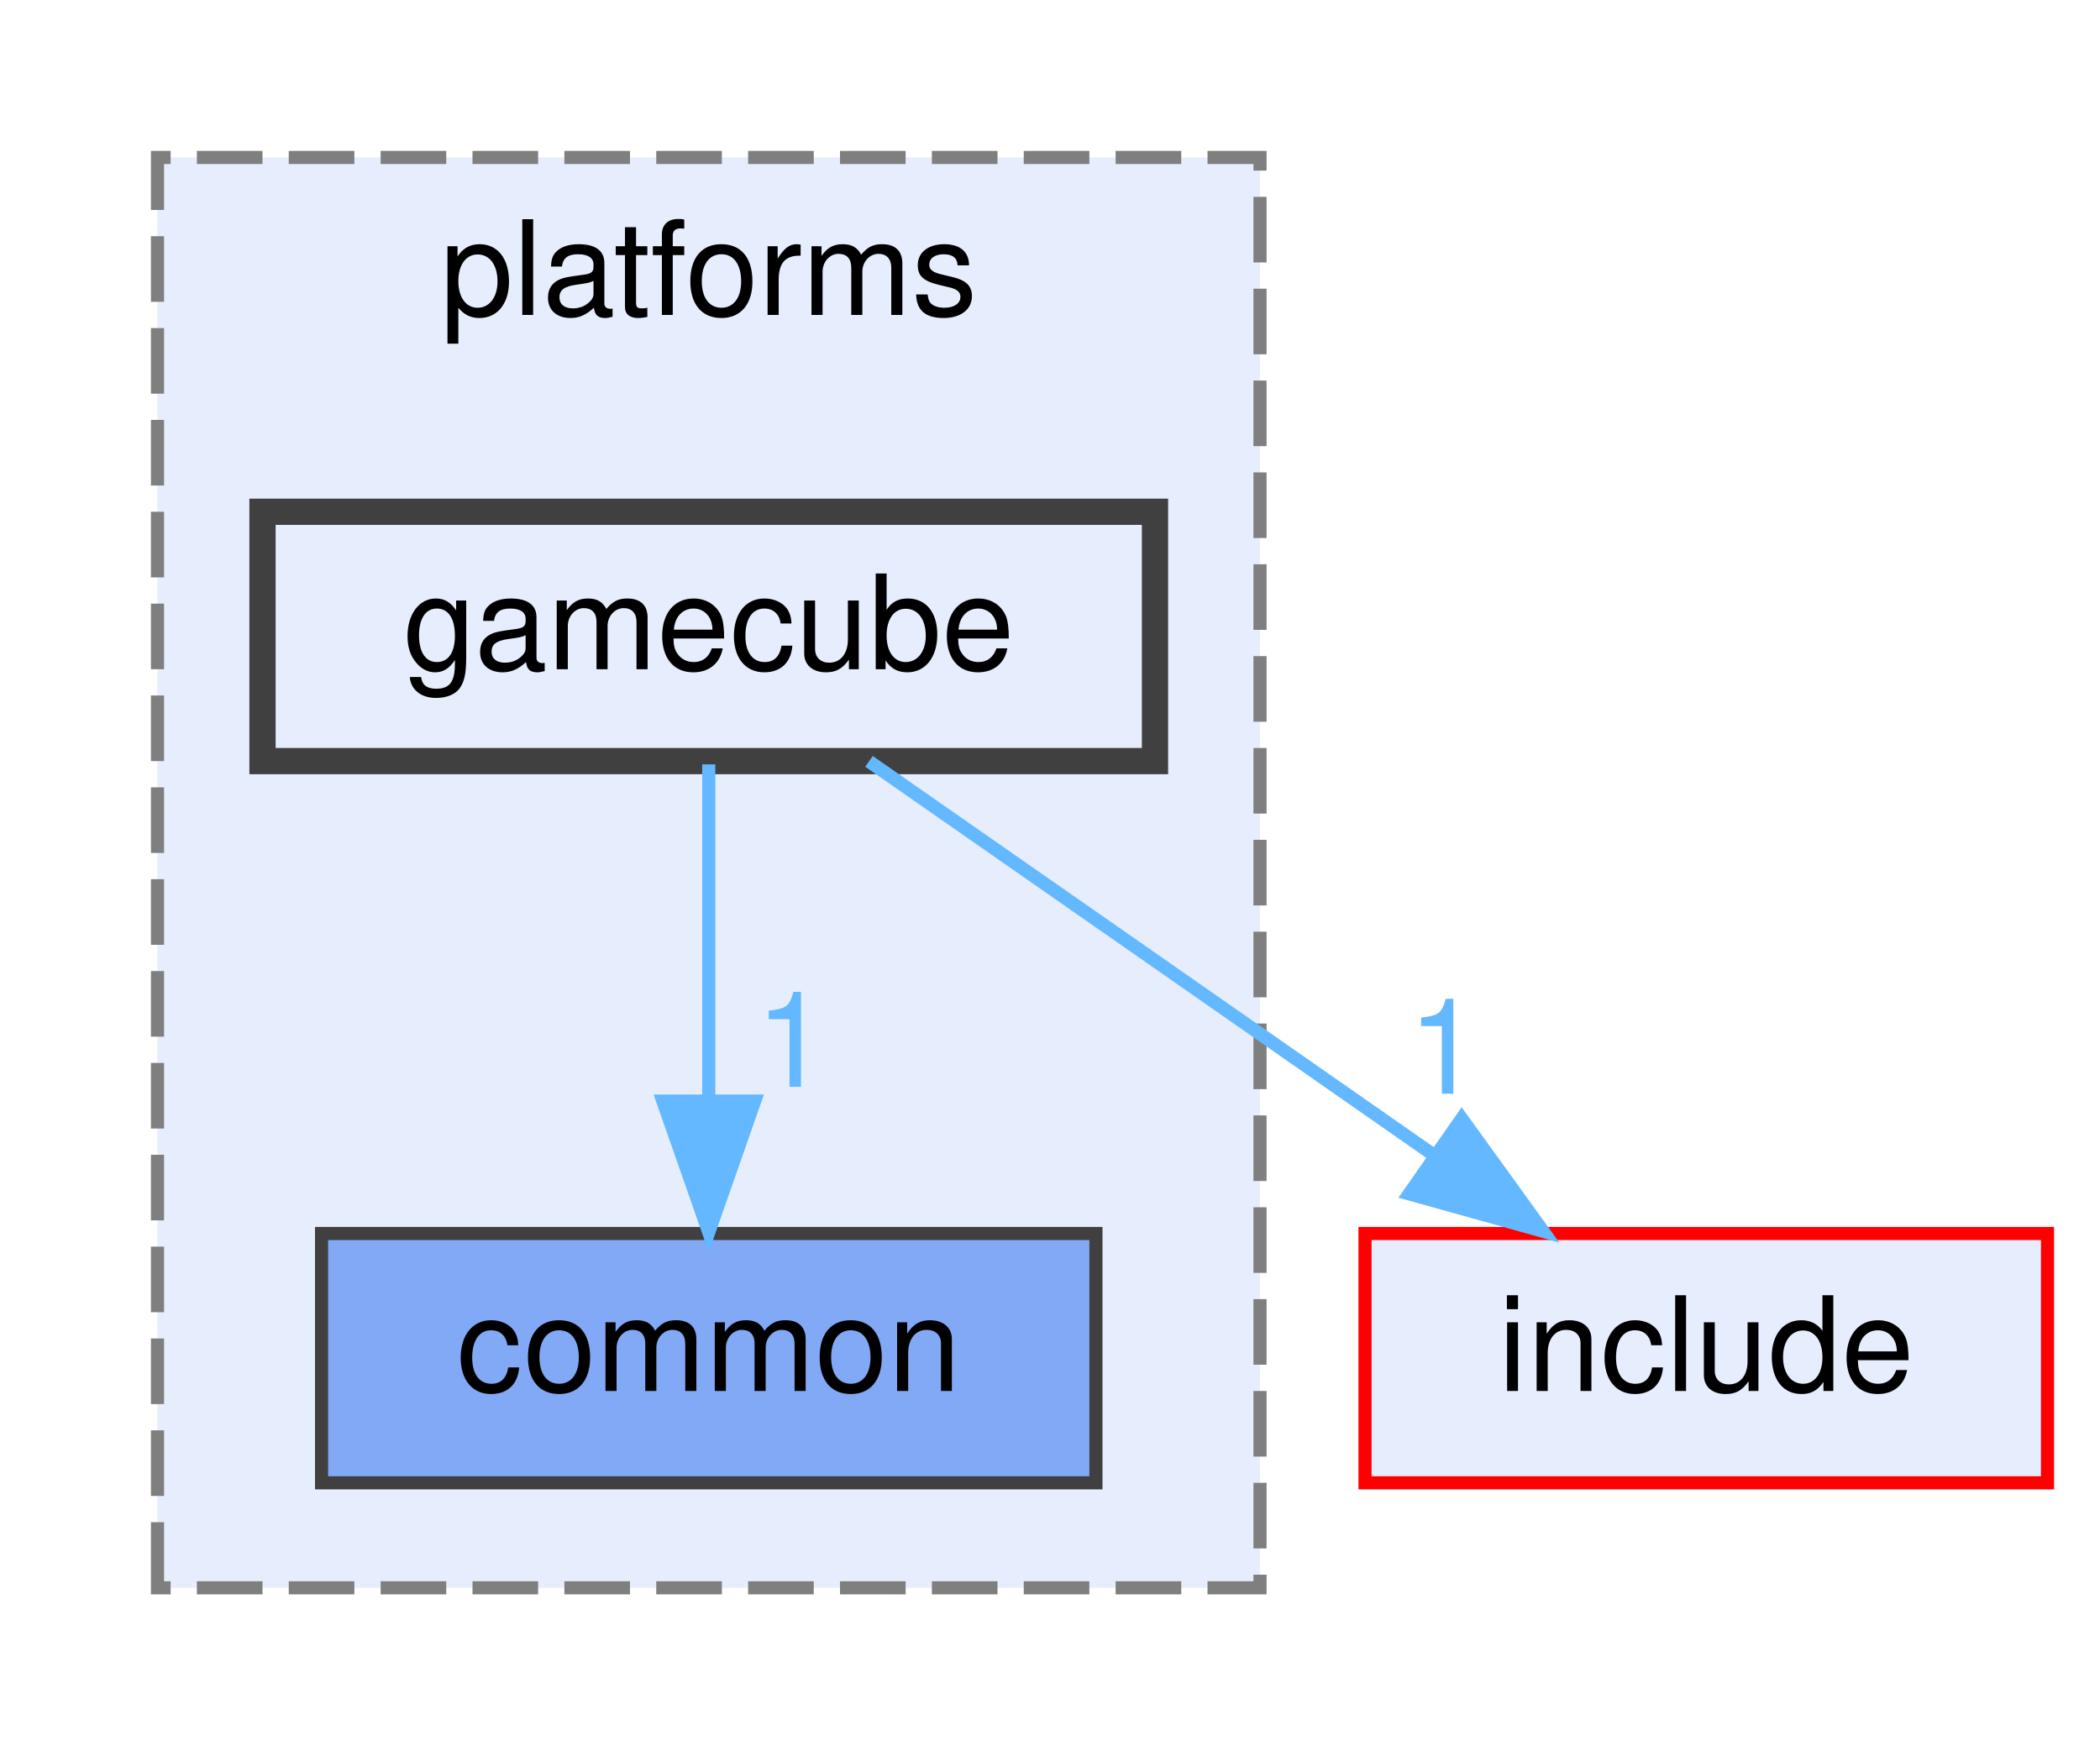
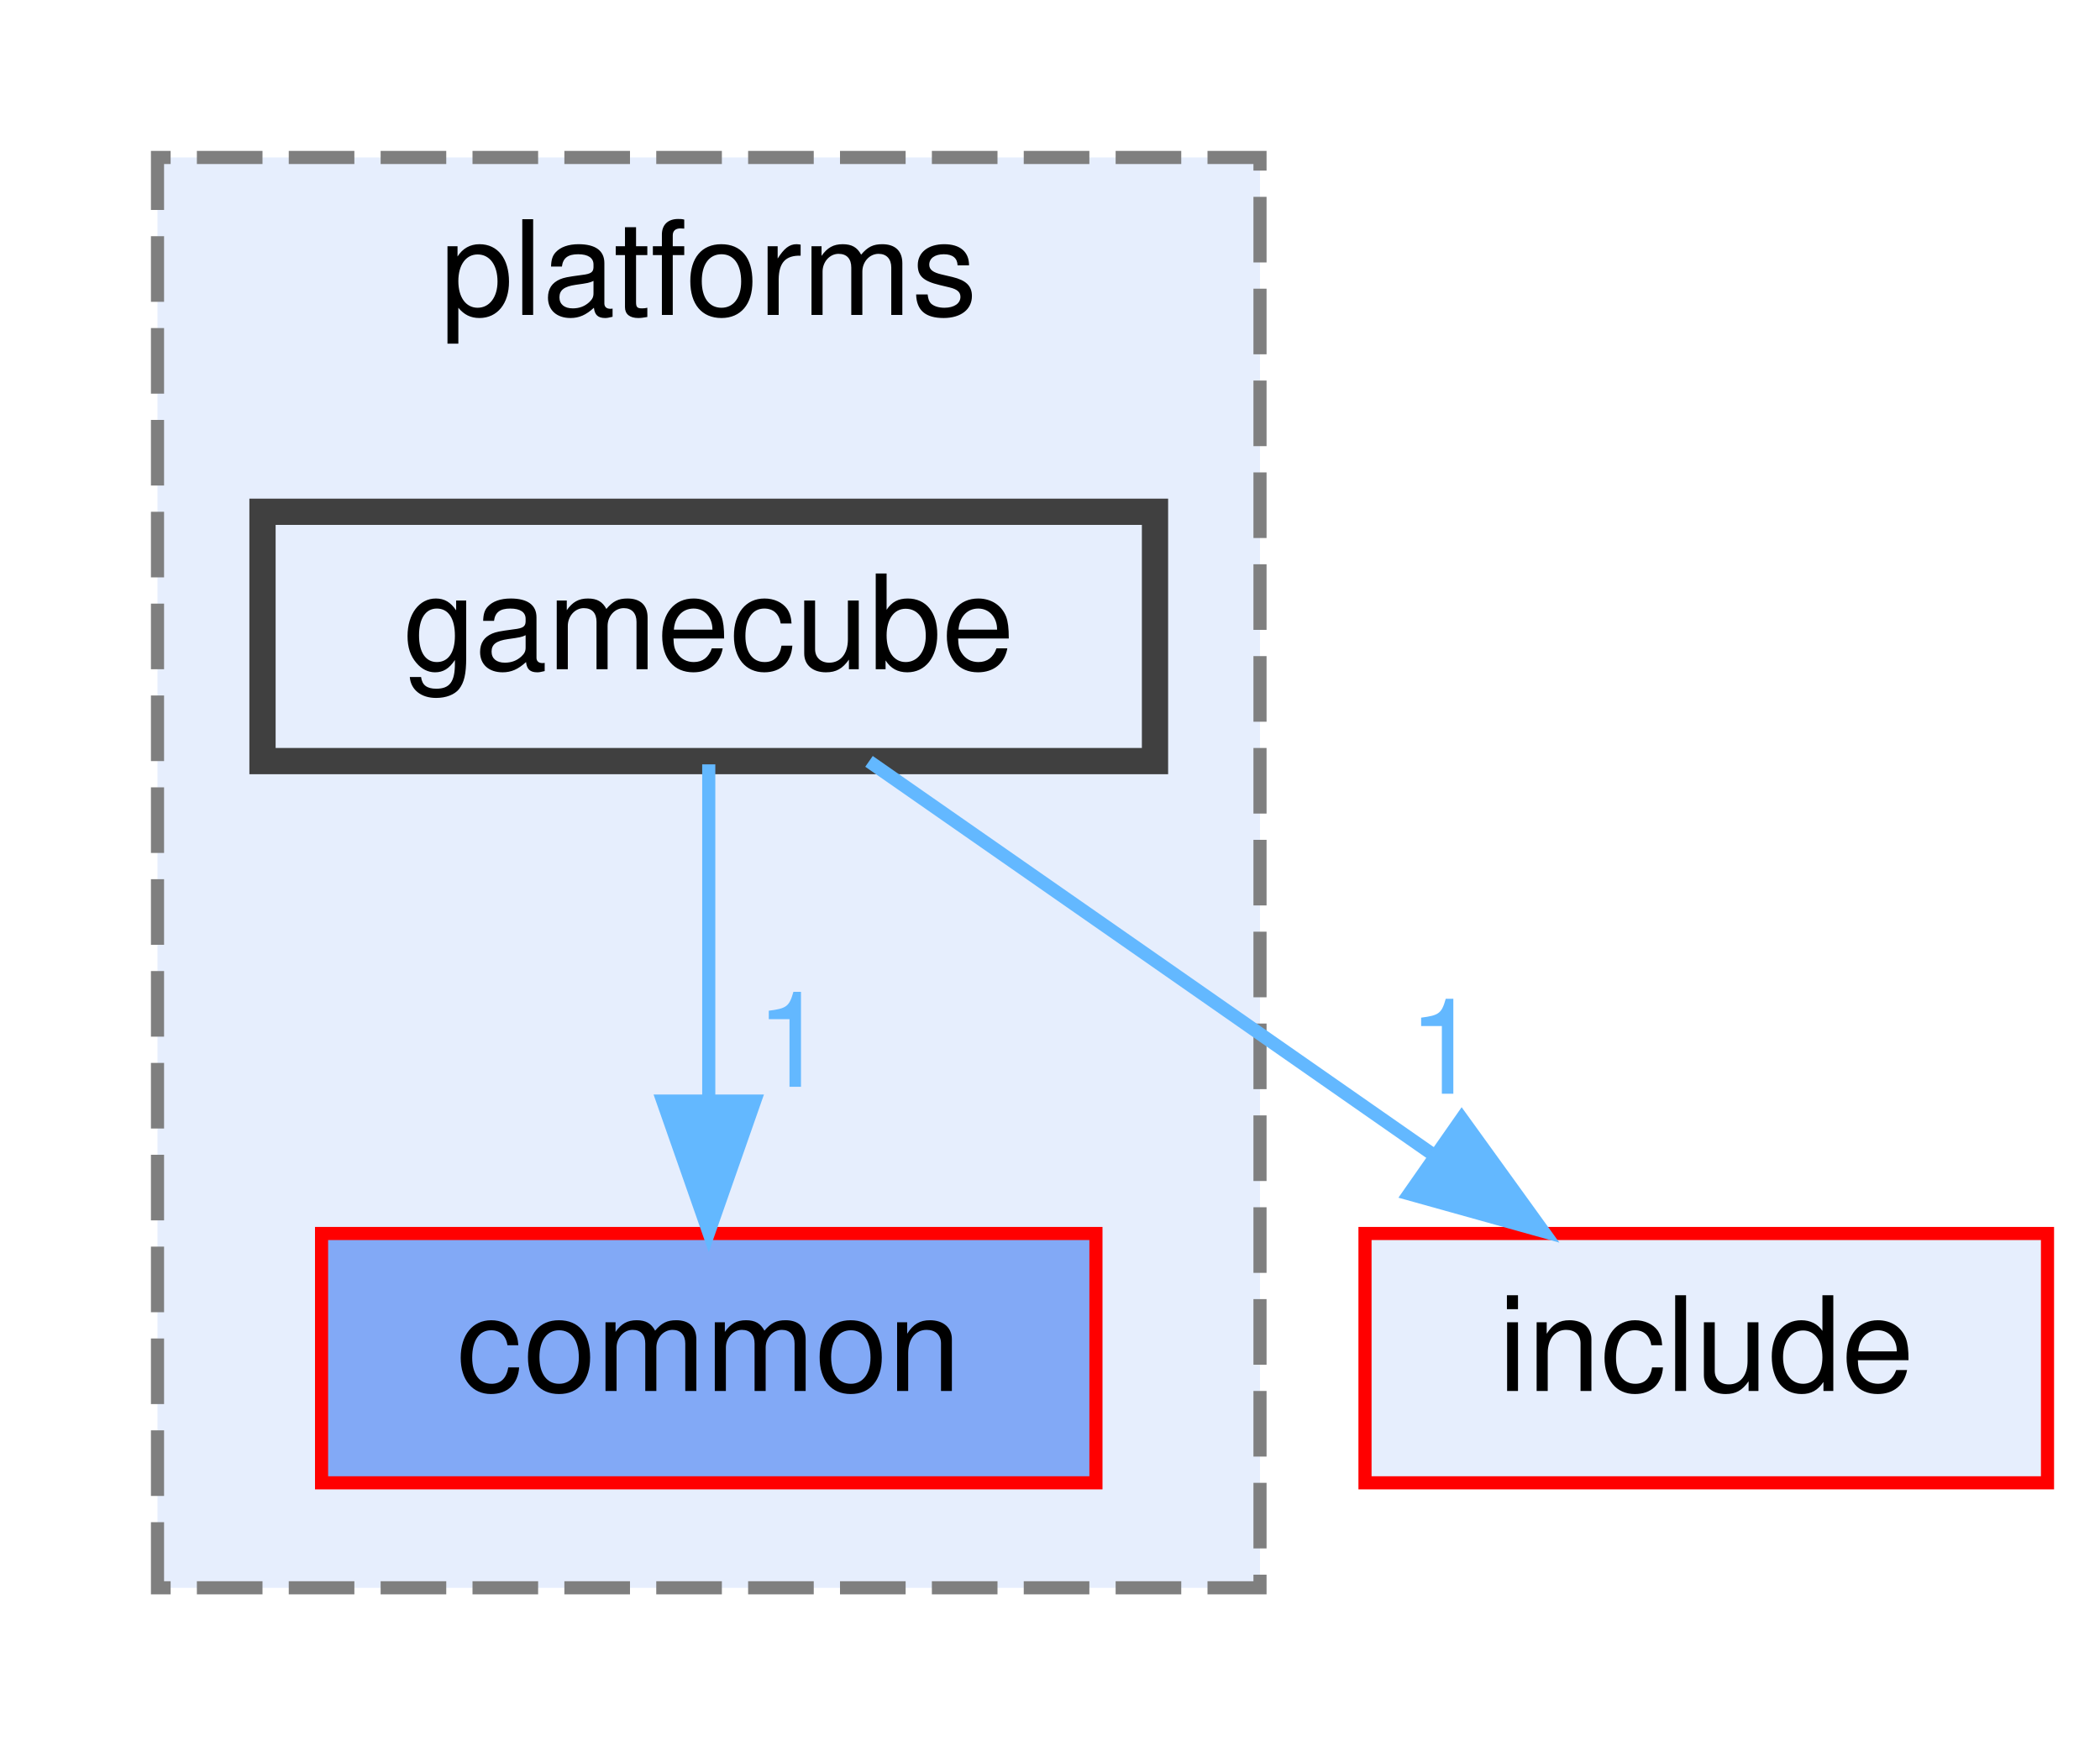
<svg xmlns="http://www.w3.org/2000/svg" xmlns:xlink="http://www.w3.org/1999/xlink" width="160pt" height="133pt" viewBox="0.00 0.00 160.00 133.00">
  <g id="page0,1_graph0" class="graph" transform="scale(1 1) rotate(0) translate(4 129)">
    <g id="clust1" class="cluster">
      <g id="a_clust1">
        <a xlink:href="dir_ceed1ce8f89ba04e240f3818f1ccc961.html" target="_top" xlink:title="platforms">
          <polygon fill="#e6eefd" stroke="#7f7f7f" stroke-dasharray="5,2" points="8,-8 8,-117 92,-117 92,-8 8,-8" />
          <text text-anchor="middle" x="50" y="-105" font-family="Helvetica,sans-Serif" font-size="10.00">platforms</text>
        </a>
      </g>
    </g>
    <g id="node1" class="node">
      <g id="a_node1">
        <a xlink:href="dir_3c172eab3d3eff36a04ebb8e77c44848.html" target="_top" xlink:title="common">
-           <polygon fill="#82a9f6" stroke="#404040" points="79.5,-35 20.5,-35 20.5,-16 79.5,-16 79.5,-35" />
+           <polygon fill="#82a9f6" stroke="red" points="79.5,-35 20.5,-35 20.5,-16 79.5,-16 79.5,-35" />
          <text text-anchor="middle" x="50" y="-23" font-family="Helvetica,sans-Serif" font-size="10.00">common</text>
        </a>
      </g>
    </g>
    <g id="node2" class="node">
      <g id="a_node2">
        <a xlink:href="dir_71577dde3ddcf1d7c60e2d25449923f3.html" target="_top" xlink:title="gamecube">
          <polygon fill="#e6eefd" stroke="#404040" stroke-width="2" points="84,-90 16,-90 16,-71 84,-71 84,-90" />
          <text text-anchor="middle" x="50" y="-78" font-family="Helvetica,sans-Serif" font-size="10.00">gamecube</text>
        </a>
      </g>
    </g>
    <g id="edge1" class="edge">
      <g id="a_edge1">
-         <a xlink:href="dir_000018_000008.html" target="_top">
+         <a xlink:href="dir_000020_000010.html" target="_top">
          <path fill="none" stroke="#63b8ff" d="M50,-70.75C50,-63.8 50,-53.85 50,-45.13" />
          <polygon fill="#63b8ff" stroke="#63b8ff" points="53.5,-45.09 50,-35.09 46.5,-45.09 53.5,-45.09" />
        </a>
      </g>
      <g id="a_edge1-headlabel">
-         <a xlink:href="dir_000018_000008.html" target="_top" xlink:title="1">
+         <a xlink:href="dir_000020_000010.html" target="_top" xlink:title="1">
          <text text-anchor="middle" x="56.34" y="-46.18" font-family="Helvetica,sans-Serif" font-size="10.00" fill="#63b8ff">1</text>
        </a>
      </g>
    </g>
    <g id="node3" class="node">
      <g id="a_node3">
        <a xlink:href="dir_d44c64559bbebec7f509842c48db8b23.html" target="_top" xlink:title="include">
          <polygon fill="#e6eefd" stroke="red" points="152,-35 100,-35 100,-16 152,-16 152,-35" />
          <text text-anchor="middle" x="126" y="-23" font-family="Helvetica,sans-Serif" font-size="10.00">include</text>
        </a>
      </g>
    </g>
    <g id="edge2" class="edge">
      <g id="a_edge2">
-         <a xlink:href="dir_000018_000021.html" target="_top">
+         <a xlink:href="dir_000020_000023.html" target="_top">
          <path fill="none" stroke="#63b8ff" d="M62.21,-70.98C73.78,-62.92 91.38,-50.65 105.16,-41.03" />
          <polygon fill="#63b8ff" stroke="#63b8ff" points="107.37,-43.76 113.57,-35.17 103.36,-38.02 107.37,-43.76" />
        </a>
      </g>
      <g id="a_edge2-headlabel">
-         <a xlink:href="dir_000018_000021.html" target="_top" xlink:title="1">
+         <a xlink:href="dir_000020_000023.html" target="_top" xlink:title="1">
          <text text-anchor="middle" x="106.04" y="-45.65" font-family="Helvetica,sans-Serif" font-size="10.00" fill="#63b8ff">1</text>
        </a>
      </g>
    </g>
  </g>
</svg>
